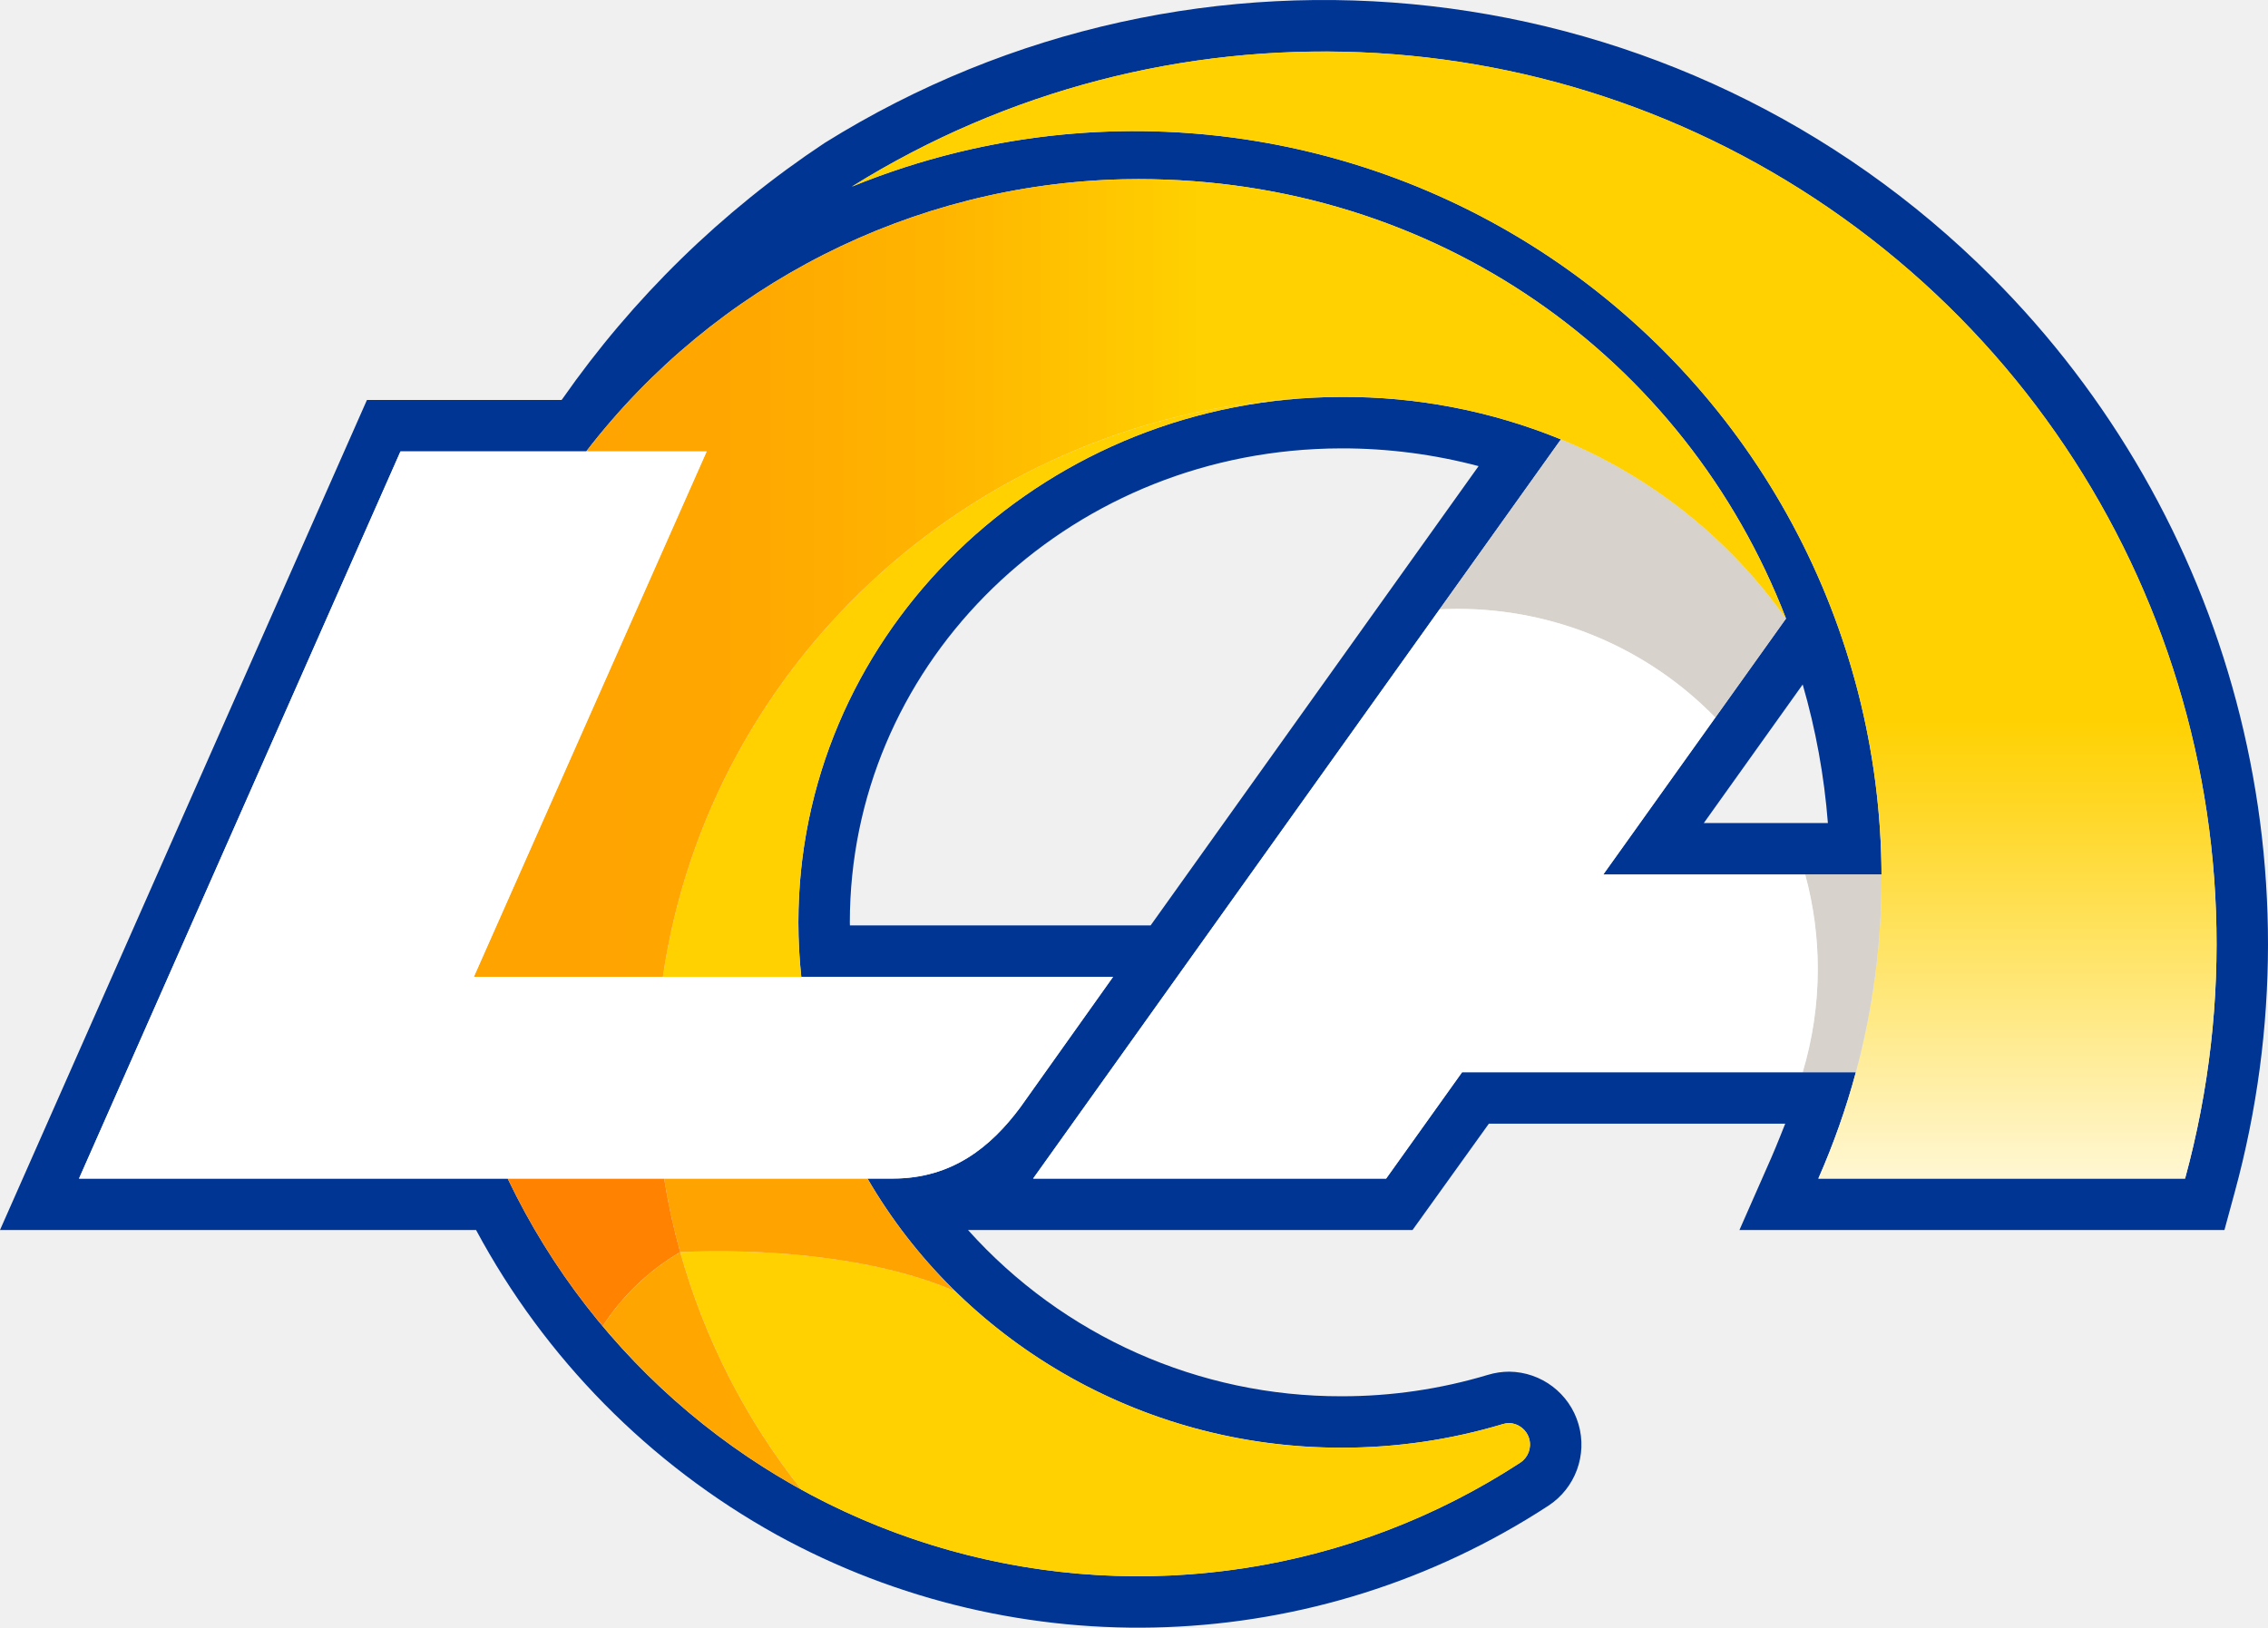
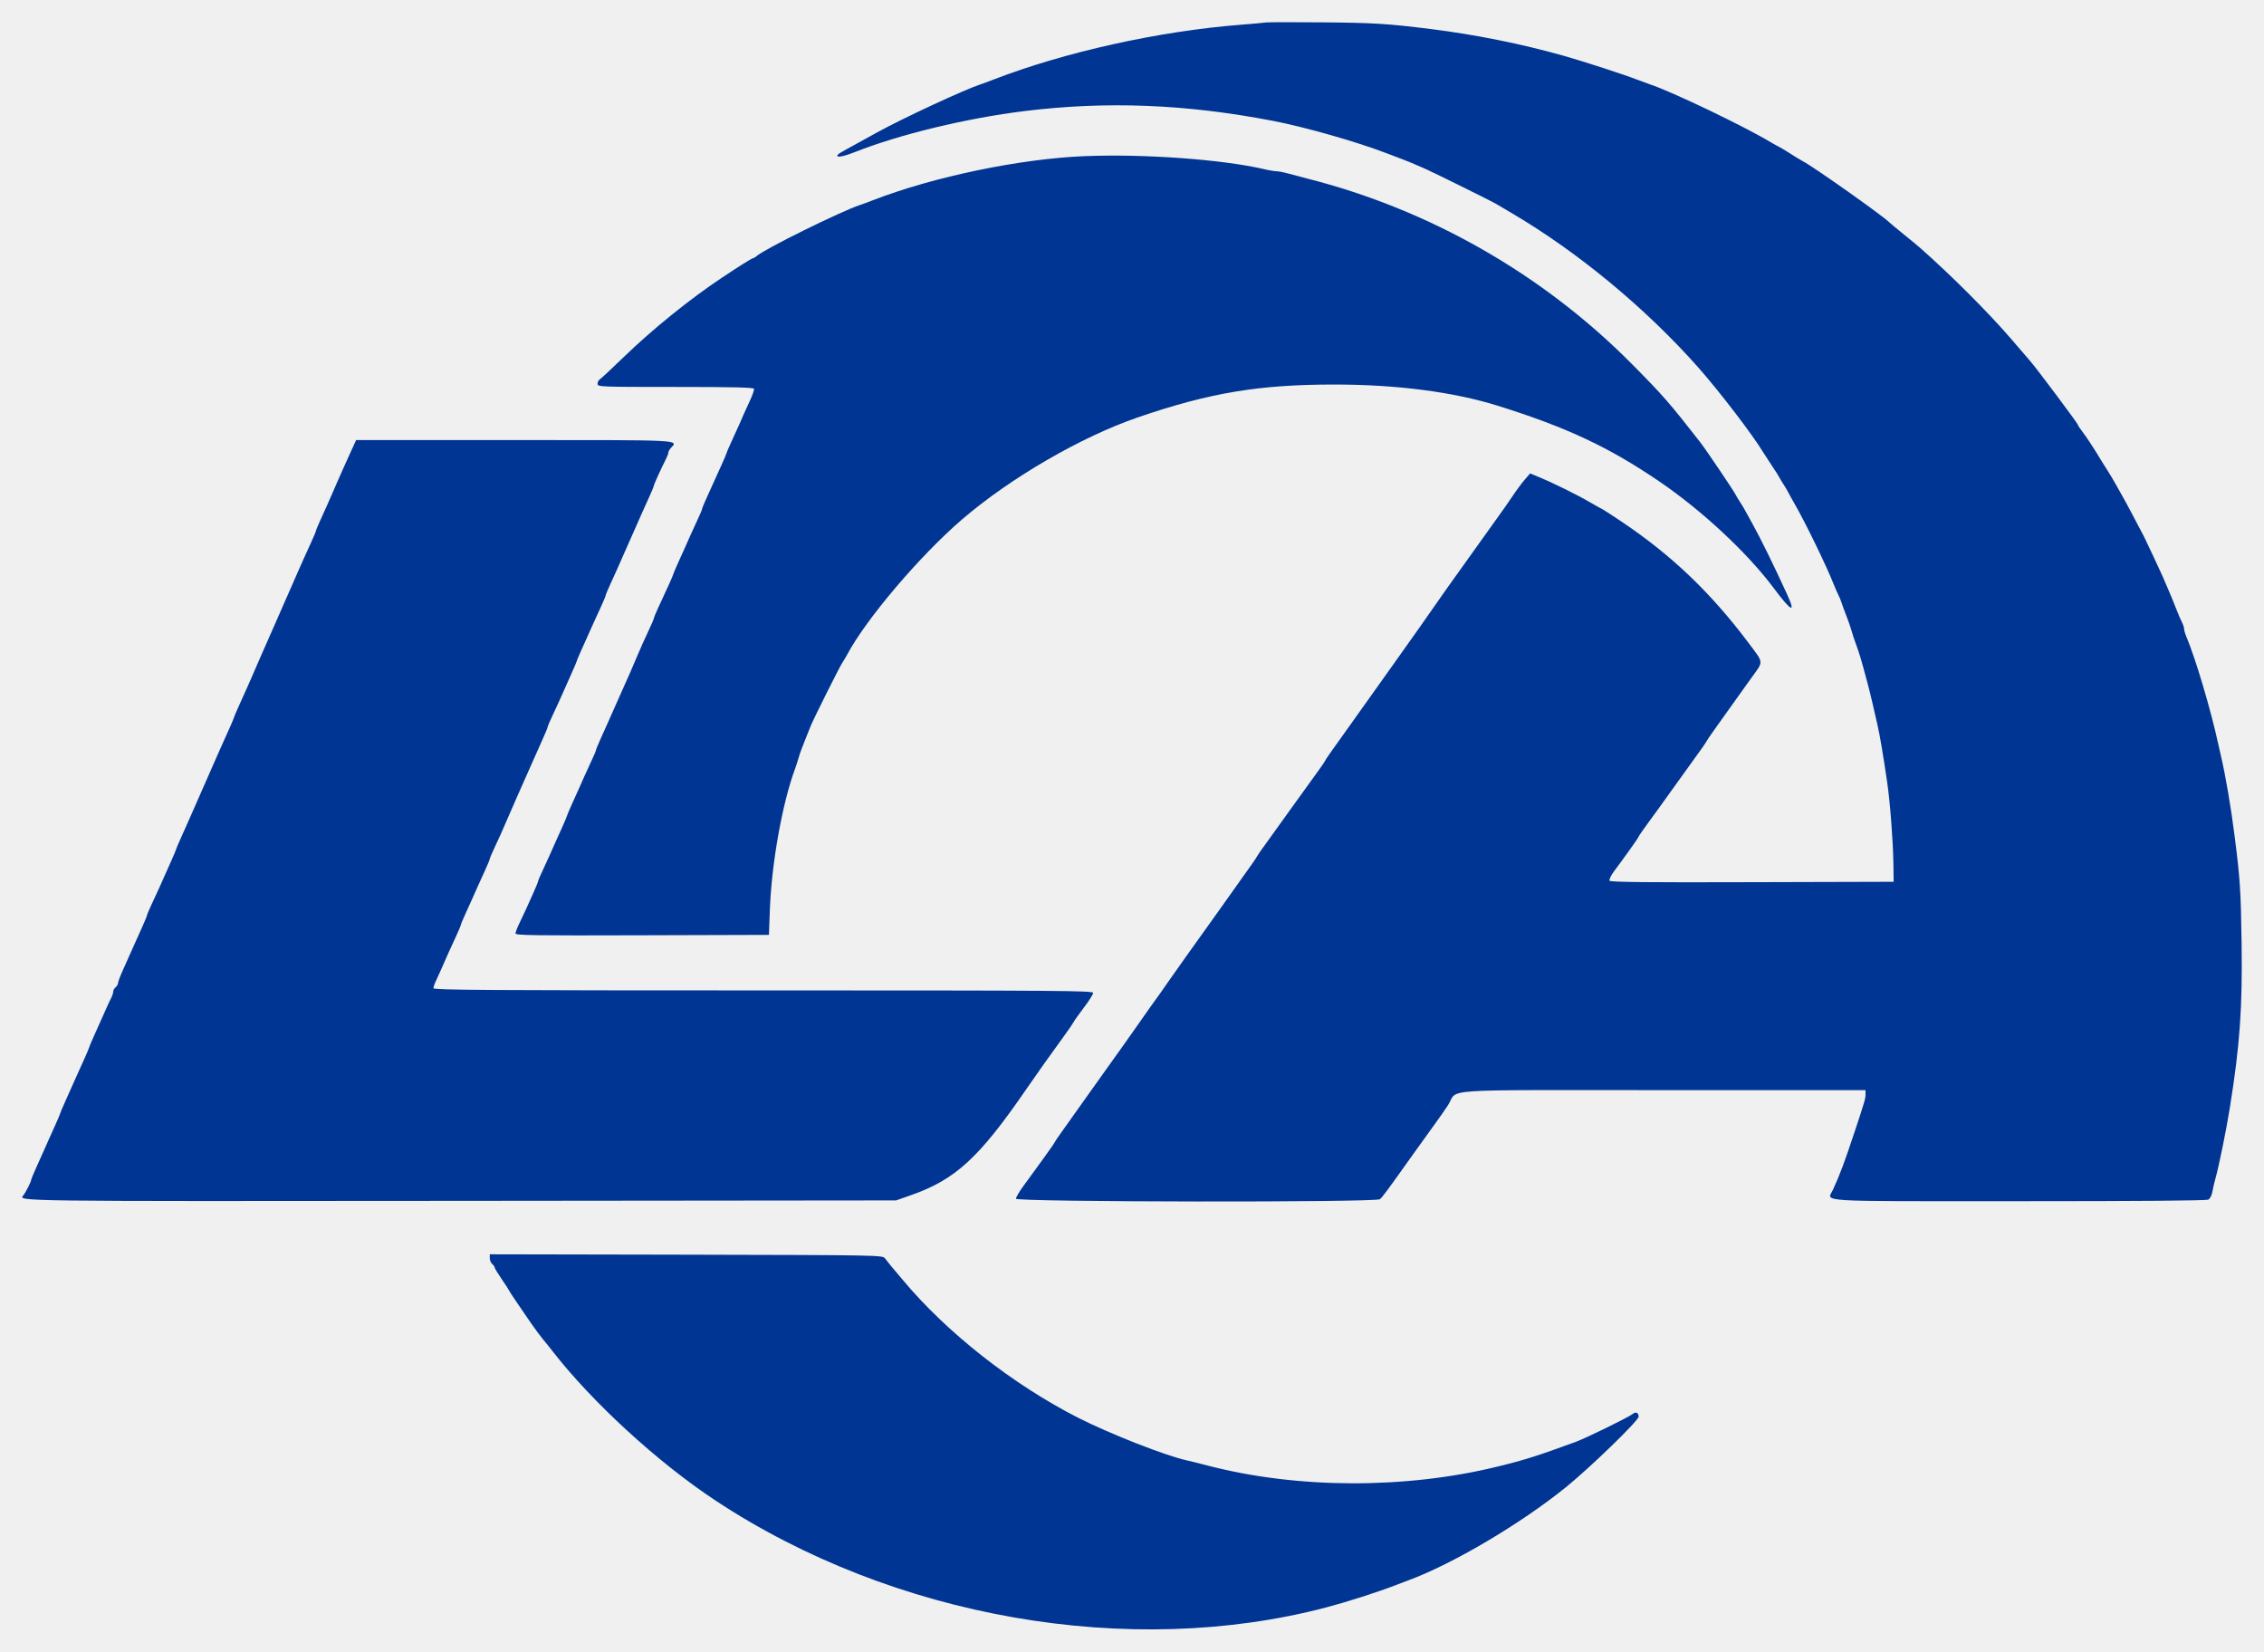
- <svg xmlns="http://www.w3.org/2000/svg" id="svg104" version="1.1" viewBox="0 0 459.937 330.169" height="330.169" width="459.937">
-   <defs id="defs80">
-     <linearGradient gradientUnits="userSpaceOnUse" gradientTransform="matrix(1.100265,0,0,0.9088717,20,84.996)" y2="263.039" y1="11.486" x2="282.767" x1="282.767" id="primaryroyalbluekeyline-a">
-       <stop id="stop60" stop-color="#FFD100" offset="21.7%" />
-       <stop id="stop62" stop-color="#FFD724" offset="29.6%" />
-       <stop id="stop64" stop-color="#FFE87F" offset="47.4%" />
-       <stop id="stop66" stop-color="#FFF" offset="70.7%" />
-     </linearGradient>
-     <linearGradient gradientUnits="userSpaceOnUse" gradientTransform="matrix(1.000482,0,0,0.9995188,20,84.996)" y2="169.337" y1="169.337" x2="362.018" x1="96.045" id="primaryroyalbluekeyline-b">
-       <stop id="stop69" stop-color="#FFA300" offset="0%" />
-       <stop id="stop71" stop-color="#FFA800" offset="13.4%" />
-       <stop id="stop73" stop-color="#FFB600" offset="28.9%" />
-       <stop id="stop75" stop-color="#FFCD00" offset="45.3%" />
-       <stop id="stop77" stop-color="#FFD100" offset="47.8%" />
-     </linearGradient>
-   </defs>
-   <g transform="translate(-20,-84.996)" id="g102" fill-rule="evenodd" fill="none">
-     <polygon id="polygon82" points="500,500 0,500 0,0 500,0 " />
-     <g id="g100" transform="translate(20,84.996)">
-       <path id="path84" d="M 403.853,56.08 C 340.883,-6.911 242.782,-18.134 167.213,29.007 v 0 c -20.834,13.821 -38.876,31.444 -53.184,51.946 -0.05,0.06 -0.102,0.119 -0.154,0.179 H 74.414 L 0,249.501 h 96.542 c 13.961,26.025 35.115,47.483 60.938,61.815 49.258,27.108 109.45,24.843 156.531,-5.891 5.448,-3.567 7.925,-10.275 6.103,-16.527 -1.822,-6.252 -7.516,-10.578 -14.028,-10.659 -1.473,0.002 -2.937,0.22 -4.347,0.646 -9.623,2.89 -19.617,4.353 -29.664,4.343 -28.91,0.069 -56.475,-12.201 -75.772,-33.727 h 90.153 l 15.483,-21.573 60.094,0.006 c 0,0 -1.829,4.65 -2.833,6.926 l -6.453,14.647 h 98.354 l 2.094,-7.696 C 471.259,175.532 452.43,104.654 403.853,56.08 Z m 39.27,182.989 h -74.374 c 3.082,-6.989 5.628,-14.202 7.615,-21.577 h -79.862 l -15.401,21.577 h -71.59 l 107.034,-149.943 -0.012,-0.005 c -14.107,-5.764 -29.214,-8.688 -44.453,-8.604 -1.945,0 -3.878,0.05 -5.796,0.149 -58.066,2.925 -104.373,49.542 -104.373,106.422 -4.6e-4,3.695 0.196,7.388 0.589,11.062 h 63.228 l -18.828,26.492 c -5.941,7.989 -13.816,14.421 -25.822,14.421 h -5.154 c 18.877,32.552 54.907,54.594 96.161,54.594 11.067,0.011 22.075,-1.601 32.674,-4.785 0.431,-0.133 0.88,-0.202 1.332,-0.205 1.897,0.078 3.526,1.373 4.031,3.202 0.505,1.83 -0.229,3.776 -1.817,4.817 -34.214,22.336 -76.405,28.817 -115.745,17.779 -39.341,-11.038 -72.002,-38.52 -89.603,-75.394 H 16.022 L 81.211,91.574 h 37.667 c 26.099,-33.91 66.13,-54.203 108.909,-55.208 1.024,-0.022 2.06,-0.033 3.083,-0.033 60.285,0 110.85,36.073 131.322,89.138 l -37.066,51.931 h 56.437 C 381.332,127.051 356.102,80.106 314.239,52.131 272.375,24.156 219.348,18.807 172.741,37.859 235.937,-1.532 316.809,1.8 376.549,46.257 436.29,90.714 462.706,167.223 443.122,239.069 Z m -209.781,-51.356 h -60.985 c 0,-0.205 -0.015,-0.415 -0.015,-0.624 0,-51.164 41.492,-93.334 94.471,-96.002 1.764,-0.09 3.535,-0.135 5.263,-0.135 9.374,-0.01 18.71,1.2 27.772,3.598 z m 132.233,-48.864 c 2.656,9.17 4.369,18.586 5.111,28.104 h -25.163 z" fill-rule="nonzero" fill="#003594" />
-       <path id="path86" d="m 172.741,37.859 c 57.15,-23.362 122.761,-9.706 165.842,34.52 43.082,44.226 55.015,110.171 30.164,166.69 h 74.374 C 462.725,167.219 436.314,90.696 376.566,46.234 316.819,1.772 235.935,-1.552 172.741,37.859" fill-rule="nonzero" fill="url(#primaryroyalbluekeyline-a)" />
-       <path id="path88" d="m 362.175,125.491 -14.316,20.061 c -13.725,-14.111 -32.58,-22.063 -52.265,-22.042 -1.229,0 -2.448,0.031 -3.658,0.092 l 24.607,-34.477 c 18.352,7.549 34.178,20.161 45.632,36.366 z m 14.188,92.001 c 3.461,-12.866 5.209,-26.133 5.199,-39.457 0,-0.214 0,-0.428 0,-0.642 h -15.477 c 3.567,13.153 3.389,27.041 -0.512,40.098 z" fill-rule="nonzero" fill="#d7d2cb" />
-       <path id="path90" d="m 308.296,296.693 c -43.848,28.617 -99.902,30.727 -145.776,5.486 v 0 c -11.321,-14.27 -19.679,-30.657 -24.582,-48.2 15.842,-0.737 38.785,0.632 55.744,7.921 20.958,20.456 49.112,31.863 78.398,31.765 11.067,0.011 22.075,-1.601 32.674,-4.785 0.431,-0.133 0.88,-0.202 1.332,-0.205 1.896,0.079 3.524,1.374 4.029,3.203 0.505,1.83 -0.23,3.776 -1.818,4.816 z M 162.491,198.158 c -0.394,-3.674 -0.591,-7.367 -0.59,-11.062 0,-56.885 46.311,-103.502 104.378,-106.422 -67.32,2.739 -122.452,52.915 -131.861,117.49 z" fill-rule="nonzero" fill="#ffd100" />
-       <path id="path92" d="m 175.914,239.069 h -41.233 c 0.801,5.028 1.887,10.007 3.252,14.912 v 0 c 15.842,-0.737 38.785,0.632 55.744,7.921 -6.922,-6.777 -12.897,-14.457 -17.763,-22.833 z" fill-rule="nonzero" fill="#ffa300" />
-       <path id="path94" d="m 102.953,239.069 c 5.141,10.747 11.616,20.804 19.272,29.932 3.999,-6.159 9.377,-11.302 15.709,-15.02 -1.365,-4.905 -2.451,-9.884 -3.252,-14.912 z" fill-rule="nonzero" fill="#ff8200" />
-       <path id="path96" d="m 316.531,89.121 c -14.107,-5.764 -29.214,-8.688 -44.453,-8.604 -1.945,0 -3.878,0.05 -5.796,0.149 -67.319,2.739 -122.451,52.915 -131.859,117.49 H 96.091 L 143.306,91.574 h -24.428 c 26.099,-33.91 66.13,-54.203 108.909,-55.208 1.024,-0.022 2.06,-0.033 3.083,-0.033 60.285,0 110.851,36.073 131.323,89.138 l -0.016,0.024 C 350.72,109.285 334.889,96.669 316.531,89.121 Z m -178.598,164.857 v 0 c -6.332,3.718 -11.711,8.861 -15.709,15.02 11.272,13.449 24.933,24.698 40.294,33.18 -11.321,-14.27 -19.679,-30.657 -24.582,-48.2 z" fill-rule="nonzero" fill="url(#primaryroyalbluekeyline-b)" />
-       <path id="path98" d="m 368.635,196.547 c 0,7.093 -1.03,14.149 -3.061,20.945 h -69.074 l -15.401,21.576 H 209.509 L 291.936,123.601 c 1.212,-0.059 2.431,-0.09 3.658,-0.092 19.685,-0.021 38.54,7.931 52.265,22.042 l -22.734,31.847 h 40.959 c 1.694,6.242 2.551,12.682 2.551,19.15 z M 81.211,91.574 16.022,239.069 H 181.069 c 12.005,0 19.885,-6.427 25.822,-14.422 l 18.828,-26.491 H 96.091 L 143.306,91.574 Z" fill-rule="nonzero" fill="#ffffff" />
-     </g>
-   </g>
+ <svg xmlns="http://www.w3.org/2000/svg" viewBox="15.54 78.52 469.01 342.10" width="469.01" height="342.1">
+   <path fill="rgb(0, 53, 148)" fill-rule="evenodd" d="M277.83 83.17C277.47 83.24 275.07 83.45 272.5 83.65C255.58 84.98 236.03 89.32 221.33 95.01C220.33 95.4 219.13 95.84 218.67 95.99C215.31 97.09 202.57 103.01 197.31 105.91C196.32 106.46 194.45 107.49 193.17 108.19C189.35 110.27 189 110.49 189 110.79C189 111.19 190.5 110.87 192.67 110.01C201.88 106.36 215.73 103.01 227.83 101.52C244.78 99.44 261.15 100.08 279.17 103.54C285.79 104.81 296.42 107.83 302.67 110.22C303.86 110.67 305.43 111.27 306.17 111.55C306.9 111.83 307.99 112.27 308.58 112.53C309.18 112.79 310.15 113.21 310.75 113.47C312.07 114.03 324.63 120.24 325.33 120.67C325.61 120.84 327.03 121.68 328.5 122.54C342.24 130.59 356.31 142.2 367.25 154.52C371.63 159.45 378.68 168.66 380.84 172.27C381.02 172.58 381.78 173.74 382.52 174.85C383.27 175.95 383.98 177.08 384.11 177.35C384.24 177.61 384.64 178.28 385 178.83C385.36 179.38 385.81 180.13 385.99 180.5C386.17 180.87 386.84 182.07 387.47 183.17C389.59 186.86 393.8 195.53 395.32 199.33C395.73 200.34 396.21 201.46 396.4 201.81C396.59 202.16 396.87 202.84 397.02 203.31C397.16 203.78 397.61 204.99 398 206C398.4 207.01 398.85 208.28 399 208.83C399.26 209.79 399.57 210.71 400.51 213.33C400.74 213.97 401.19 215.47 401.51 216.67C401.82 217.86 402.27 219.51 402.5 220.33C402.72 221.16 403.17 222.96 403.48 224.33C403.79 225.71 404.25 227.73 404.51 228.83C404.99 230.93 405.66 234.92 406.48 240.5C407.1 244.72 407.71 252.75 407.78 257.5L407.83 261.17L378.52 261.25C356.67 261.32 349.15 261.24 348.97 260.95C348.84 260.74 349.25 259.88 349.88 259.03C352.23 255.89 355 251.99 355 251.82C355 251.72 355.94 250.37 357.08 248.81C358.23 247.26 360.29 244.4 361.67 242.46C363.04 240.53 365.23 237.49 366.53 235.7C367.84 233.92 368.96 232.31 369.03 232.12C369.11 231.94 369.81 230.89 370.59 229.81C371.38 228.72 373.14 226.26 374.5 224.33C375.86 222.41 377.62 219.95 378.41 218.86C380.92 215.39 380.98 215.98 377.72 211.63C369.96 201.3 361.9 193.59 351.57 186.64C349.4 185.19 347.58 184 347.51 184C347.44 184 346.29 183.36 344.94 182.57C342.32 181.03 337.31 178.56 334.34 177.34L332.52 176.58L331.41 177.87C330.8 178.58 329.75 179.98 329.08 180.99C328.41 182.01 327.03 183.98 326.01 185.39C325 186.8 323.04 189.53 321.67 191.46C320.29 193.4 318.19 196.33 317 197.99C315.81 199.64 314.16 201.98 313.33 203.18C311.79 205.42 308.24 210.44 304.28 216C299.92 222.1 297.96 224.86 295.5 228.33C294.14 230.26 292.38 232.72 291.59 233.81C290.81 234.89 290.1 235.94 290.03 236.14C289.95 236.34 288.98 237.74 287.86 239.26C286.75 240.77 284.71 243.6 283.33 245.54C281.96 247.47 279.77 250.51 278.47 252.3C277.16 254.08 276.04 255.69 275.97 255.87C275.84 256.17 275.22 257.07 270.09 264.26C268.95 265.86 267.11 268.44 266 270C264.89 271.56 262.83 274.45 261.41 276.42C259.99 278.4 258.16 280.99 257.33 282.19C256.51 283.4 255.46 284.88 255 285.5C254.54 286.11 253.42 287.7 252.5 289.02C251.58 290.34 249.75 292.94 248.43 294.8C247.1 296.65 245.11 299.44 244 301C242.89 302.56 241.05 305.14 239.91 306.74C234.78 313.93 234.16 314.83 234.03 315.13C233.96 315.31 232.8 316.97 231.46 318.81C230.11 320.66 228.34 323.1 227.51 324.24C226.68 325.38 226 326.54 226 326.82C226 327.52 300.52 327.61 301.4 326.92C301.91 326.52 302.94 325.12 308.33 317.54C309.71 315.6 311.63 312.93 312.61 311.59C313.59 310.26 314.9 308.38 315.52 307.43C317.77 303.94 312.12 304.33 360 304.33L402 304.33L402 305.21C402 306.09 401.87 306.55 399.84 312.67C397.67 319.22 396.69 321.85 395.27 324.93C394.06 327.55 390.54 327.33 433.68 327.33C459.15 327.33 472.59 327.22 473.01 327C473.37 326.8 473.73 326.14 473.85 325.41C473.96 324.73 474.25 323.49 474.48 322.67C475.19 320.2 476.71 312.73 477.47 308C479.54 295.12 480.1 287.34 479.91 273.93C479.75 262.96 479.61 260.75 478.48 251.83C477.74 245.9 476.55 238.95 475.61 235C475.41 234.17 475.14 232.97 475 232.33C473.54 225.58 470.32 214.75 468.47 210.41C468.21 209.8 468 209.08 468 208.79C468 208.5 467.79 207.87 467.54 207.38C467.28 206.9 466.82 205.83 466.51 205C465.87 203.32 465.02 201.29 463.55 197.91C463.02 196.71 460.09 190.45 459.69 189.67C458.41 187.17 455.61 181.93 455.06 181C454.69 180.36 454.07 179.28 453.7 178.59C453.33 177.91 452.61 176.71 452.1 175.93C451.59 175.14 451.03 174.24 450.84 173.92C449.62 171.85 447.75 168.99 446.94 167.95C446.42 167.28 446 166.64 446 166.51C446 166.27 437.5 154.9 436.2 153.41C435.77 152.91 433.97 150.83 432.22 148.78C427.53 143.33 419.75 135.54 413.33 129.88C412.88 129.48 411.3 128.17 409.83 126.99C408.37 125.8 407.09 124.75 407 124.64C405.98 123.49 391.13 112.98 388.94 111.87C388.43 111.6 387.69 111.15 385.83 109.97C385.1 109.5 384.28 109.02 384 108.89C383.72 108.76 383.05 108.39 382.5 108.06C377.05 104.76 361.83 97.46 357.33 95.99C356.88 95.84 355.68 95.4 354.67 95.01C351.83 93.91 343.57 91.23 339.5 90.08C330.67 87.59 321.25 85.7 311.83 84.52C303.08 83.43 300.08 83.24 289.5 83.15C283.45 83.1 278.2 83.11 277.83 83.17Z" />
+   <path fill="rgb(0, 53, 148)" fill-rule="evenodd" d="M240.33 110.86C226.91 111.39 208.94 115.12 196.33 120.01C195.33 120.4 194.13 120.84 193.67 120.99C189.71 122.3 173.99 130.06 172.31 131.54C172.02 131.79 171.67 132 171.54 132C171.32 132 168.61 133.69 165.17 135.99C158.47 140.44 150.7 146.72 144.75 152.48C142.28 154.87 140.05 156.95 139.79 157.1C139.54 157.25 139.33 157.66 139.33 158.02C139.33 158.65 139.69 158.67 155.47 158.67C167.5 158.67 171.64 158.77 171.74 159.06C171.81 159.27 171.44 160.36 170.91 161.47C170.38 162.59 169.76 163.95 169.53 164.5C169.09 165.56 168.68 166.48 167.03 170.08C166.46 171.32 166 172.41 166 172.5C166 172.59 165.54 173.68 164.97 174.92C161.82 181.82 161 183.67 161 183.91C161 184.05 160.54 185.13 159.97 186.33C159.41 187.52 158.76 188.95 158.52 189.5C158.28 190.05 157.85 191.03 157.56 191.67C157.27 192.31 156.58 193.85 156.02 195.08C155.46 196.32 155 197.41 155 197.5C155 197.67 153.71 200.54 151.97 204.24C151.44 205.38 151 206.43 151 206.57C151 206.71 150.54 207.8 149.97 208.99C148.93 211.22 148.35 212.51 147.54 214.42C146.41 217.11 145.87 218.34 144 222.5C143.42 223.78 142.76 225.28 142.52 225.83C142.28 226.38 141.85 227.36 141.56 228C141.27 228.64 140.58 230.18 140.02 231.42C139.46 232.66 139 233.78 139 233.91C139 234.05 138.54 235.13 137.97 236.33C137.41 237.52 136.76 238.95 136.52 239.5C136.28 240.05 135.85 241.03 135.56 241.67C135.27 242.31 134.58 243.85 134.02 245.08C133.46 246.32 133 247.41 133 247.5C133 247.59 132.54 248.68 131.98 249.92C131.42 251.15 130.73 252.69 130.44 253.33C130.15 253.97 129.72 254.95 129.48 255.5C129.24 256.05 128.59 257.48 128.03 258.67C127.46 259.87 127 260.95 127 261.09C127 261.22 126.54 262.34 125.98 263.58C125.42 264.82 124.77 266.28 124.52 266.83C124.28 267.38 123.69 268.63 123.21 269.61C122.73 270.59 122.33 271.61 122.33 271.87C122.33 272.27 126.14 272.32 148.58 272.25L174.83 272.17L175.03 266.83C175.39 257.34 177.59 244.98 180.19 237.91C180.48 237.14 180.83 236.05 180.98 235.5C181.13 234.95 181.4 234.13 181.59 233.67C181.77 233.21 182.19 232.16 182.51 231.33C182.82 230.51 183.28 229.38 183.51 228.83C184.34 226.89 189.38 216.82 190.01 215.83C190.37 215.28 190.82 214.53 191.01 214.17C194.9 206.81 206.11 193.62 214.83 186.12C224.91 177.47 239.51 169 251.33 164.95C266.14 159.87 276.37 158.17 292 158.17C304.8 158.17 316.56 159.69 325.67 162.52C340.01 166.99 348.79 171.1 359.33 178.28C368.12 184.26 377.55 193.05 382.98 200.33C386.63 205.22 387.62 205.71 385.8 201.73C382.97 195.54 380.19 189.89 378.48 186.83C377.87 185.73 377.2 184.53 377.01 184.17C376.82 183.8 376.36 183.05 376 182.5C375.64 181.95 375.23 181.28 375.1 181C374.74 180.24 368.95 171.66 367.83 170.22C361.39 161.95 360.01 160.38 353.5 153.82C335.13 135.31 311.65 121.91 286.33 115.5C285.14 115.2 283.4 114.74 282.47 114.48C281.54 114.22 280.44 114 280.04 114C279.63 114 278.37 113.79 277.24 113.52C268.57 111.53 252.61 110.38 240.33 110.86Z" />
+   <path fill="rgb(0, 53, 148)" fill-rule="evenodd" d="M88.14 172.25C86.84 175.11 86.23 176.47 85.53 178.08C85.28 178.68 84.84 179.69 84.55 180.33C84.27 180.97 83.75 182.17 83.38 183C83.02 183.83 82.34 185.34 81.86 186.37C81.39 187.39 81 188.33 81 188.45C81 188.57 80.54 189.68 79.97 190.92C78.64 193.84 78.18 194.84 77.38 196.67C77.02 197.49 76.33 199.07 75.85 200.17C75.36 201.27 74.75 202.66 74.49 203.25C73.73 205.01 73.03 206.59 72.52 207.75C71.97 208.98 70.59 212.1 69.62 214.33C68.96 215.82 68.44 217.02 67.55 219.09C67.3 219.68 66.85 220.69 66.56 221.33C66.27 221.97 65.58 223.51 65.02 224.75C64.46 225.99 64 227.08 64 227.17C64 227.26 63.54 228.34 62.98 229.58C62.42 230.82 61.75 232.32 61.48 232.92C61.22 233.51 60.78 234.49 60.52 235.08C59.53 237.31 57.29 242.4 56.49 244.25C56.23 244.85 55.77 245.9 55.46 246.59C55.16 247.27 54.71 248.28 54.47 248.83C54.23 249.38 53.58 250.85 53.02 252.08C52.46 253.32 52 254.41 52 254.5C52 254.59 51.54 255.68 50.98 256.92C49.84 259.45 49.22 260.84 48.53 262.42C48.26 263.01 47.59 264.48 47.03 265.67C46.46 266.87 46 267.95 46 268.09C46 268.22 45.54 269.34 44.98 270.58C44.42 271.82 43.73 273.36 43.44 274C43.15 274.64 42.71 275.62 42.47 276.17C42.23 276.72 41.58 278.18 41.02 279.42C40.46 280.66 40 281.87 40 282.13C40 282.38 39.77 282.77 39.5 283C39.22 283.23 39 283.64 39 283.91C39 284.18 38.8 284.8 38.55 285.28C38.3 285.77 37.85 286.73 37.55 287.42C36.7 289.35 36.12 290.64 35.02 293.08C34.46 294.32 34 295.41 34 295.5C34 295.59 33.54 296.68 32.98 297.92C32.42 299.15 31.73 300.69 31.44 301.33C31.15 301.97 30.71 302.95 30.47 303.5C30.23 304.05 29.58 305.51 29.02 306.75C28.46 307.99 28 309.08 28 309.17C28 309.26 27.54 310.34 26.98 311.58C26.42 312.82 25.75 314.32 25.48 314.92C25.22 315.51 24.78 316.49 24.52 317.08C24.25 317.68 23.58 319.18 23.02 320.42C22.46 321.66 22 322.79 22 322.93C22 323.27 20.83 325.57 20.38 326.11C19.33 327.37 17.55 327.35 110.86 327.26L201.17 327.17L204.26 326.08C213.41 322.89 218.38 318.33 228 304.34C230.24 301.09 233.33 296.72 235.91 293.2C236.97 291.74 237.89 290.39 237.97 290.2C238.04 290 238.98 288.68 240.05 287.27C241.12 285.86 242 284.47 242 284.19C242 283.72 235.34 283.67 173.67 283.67C116.61 283.67 105.33 283.59 105.33 283.22C105.33 282.97 105.54 282.33 105.8 281.8C106.21 280.94 107.14 278.88 108.47 275.83C108.71 275.28 109.38 273.82 109.96 272.59C110.53 271.36 111 270.25 111 270.12C111 270 111.39 269.06 111.86 268.03C112.34 267.01 113.02 265.49 113.38 264.67C114.18 262.84 114.64 261.84 115.97 258.92C116.54 257.68 117 256.56 117 256.42C117 256.29 117.46 255.2 118.03 254.01C119.03 251.87 119.51 250.82 120.5 248.5C121.33 246.56 121.9 245.26 122.83 243.17C123.33 242.07 124.02 240.49 124.38 239.67C125.72 236.62 126.62 234.6 127.98 231.58C128.54 230.34 129 229.22 129 229.09C129 228.95 129.46 227.87 130.03 226.67C130.59 225.48 131.26 224.01 131.53 223.42C132.22 221.84 132.84 220.45 133.98 217.92C134.54 216.68 135 215.59 135 215.5C135 215.41 135.46 214.32 136.02 213.08C137.43 209.96 137.84 209.06 138.6 207.33C138.97 206.51 139.66 204.99 140.14 203.97C140.61 202.94 141 202 141 201.88C141 201.75 141.46 200.64 142.03 199.41C142.6 198.18 143.26 196.72 143.5 196.17C143.74 195.62 144.24 194.49 144.6 193.67C144.97 192.84 145.67 191.27 146.15 190.17C146.64 189.07 147.25 187.68 147.52 187.08C147.78 186.49 148.21 185.51 148.47 184.92C148.72 184.32 149.4 182.82 149.97 181.59C150.54 180.36 151 179.23 151 179.1C151 178.86 152.47 175.62 153.52 173.56C153.78 173.04 154 172.45 154 172.25C154 172.05 154.24 171.62 154.54 171.29C156.06 169.61 157.22 169.67 122 169.67L89.32 169.67L88.14 172.25Z" />
+   <path fill="rgb(0, 53, 148)" fill-rule="evenodd" d="M117 339.12C117 339.56 117.23 340.11 117.5 340.33C117.77 340.56 118 340.88 118 341.04C118 341.2 118.67 342.31 119.5 343.52C120.33 344.72 121 345.76 121 345.83C121 345.9 121.65 346.9 122.44 348.06C123.24 349.22 124.6 351.22 125.48 352.5C126.36 353.78 127.48 355.29 127.96 355.86C128.44 356.42 129.28 357.47 129.83 358.18C138.09 368.86 151.79 381.44 163.83 389.38C200.65 413.66 249.55 422.2 290.33 411.46C294.38 410.4 300.88 408.32 304.33 406.99C305.34 406.61 306.71 406.09 307.37 405.84C316.55 402.44 330.52 394.18 339.92 386.59C344.99 382.48 355 372.78 355 371.96C355 371.12 354.38 370.86 353.73 371.43C353.05 372.02 344.11 376.4 342 377.17C334.16 380.05 331.39 380.93 325.83 382.29C306.62 387 284.25 386.92 265.67 382.08C263.93 381.62 261.97 381.14 261.33 381C257.08 380.08 245.42 375.51 238.91 372.2C225.34 365.3 211.64 354.53 202.5 343.57C201.4 342.26 200.24 340.87 199.93 340.51C199.62 340.14 199.14 339.53 198.87 339.17C198.39 338.51 197.95 338.5 157.69 338.41L117 338.33L117 339.12Z" />
</svg>
